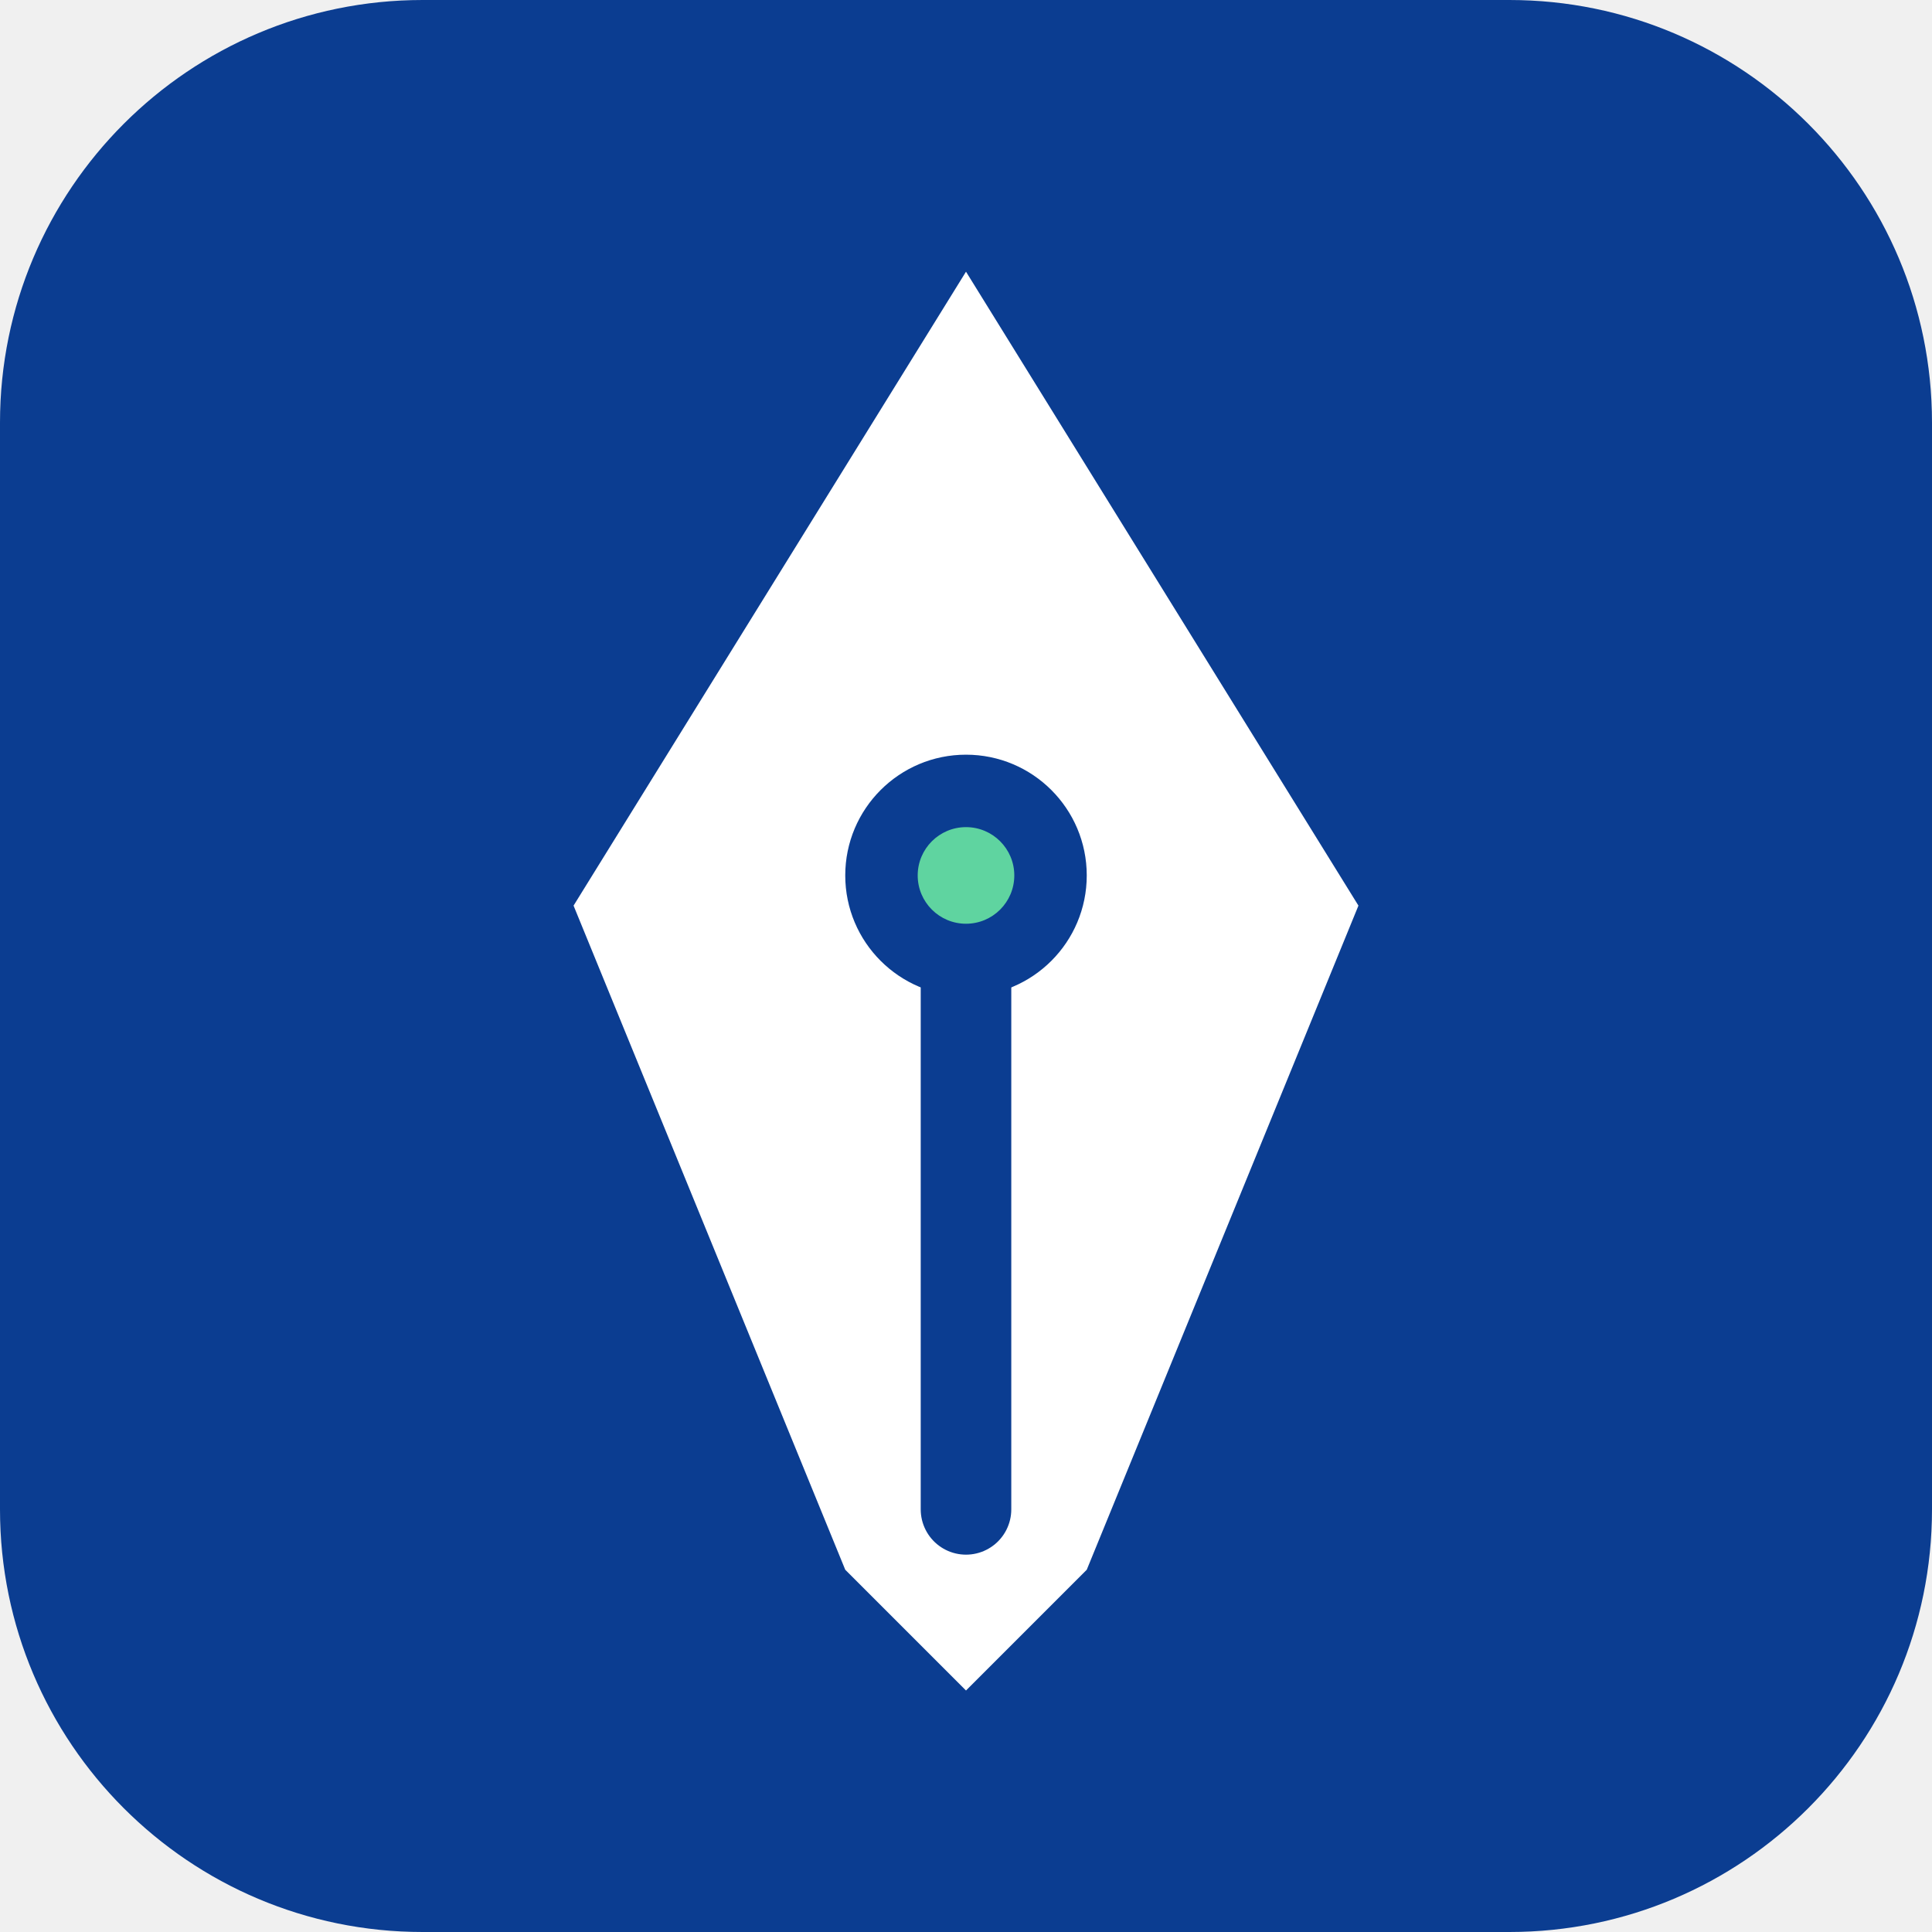
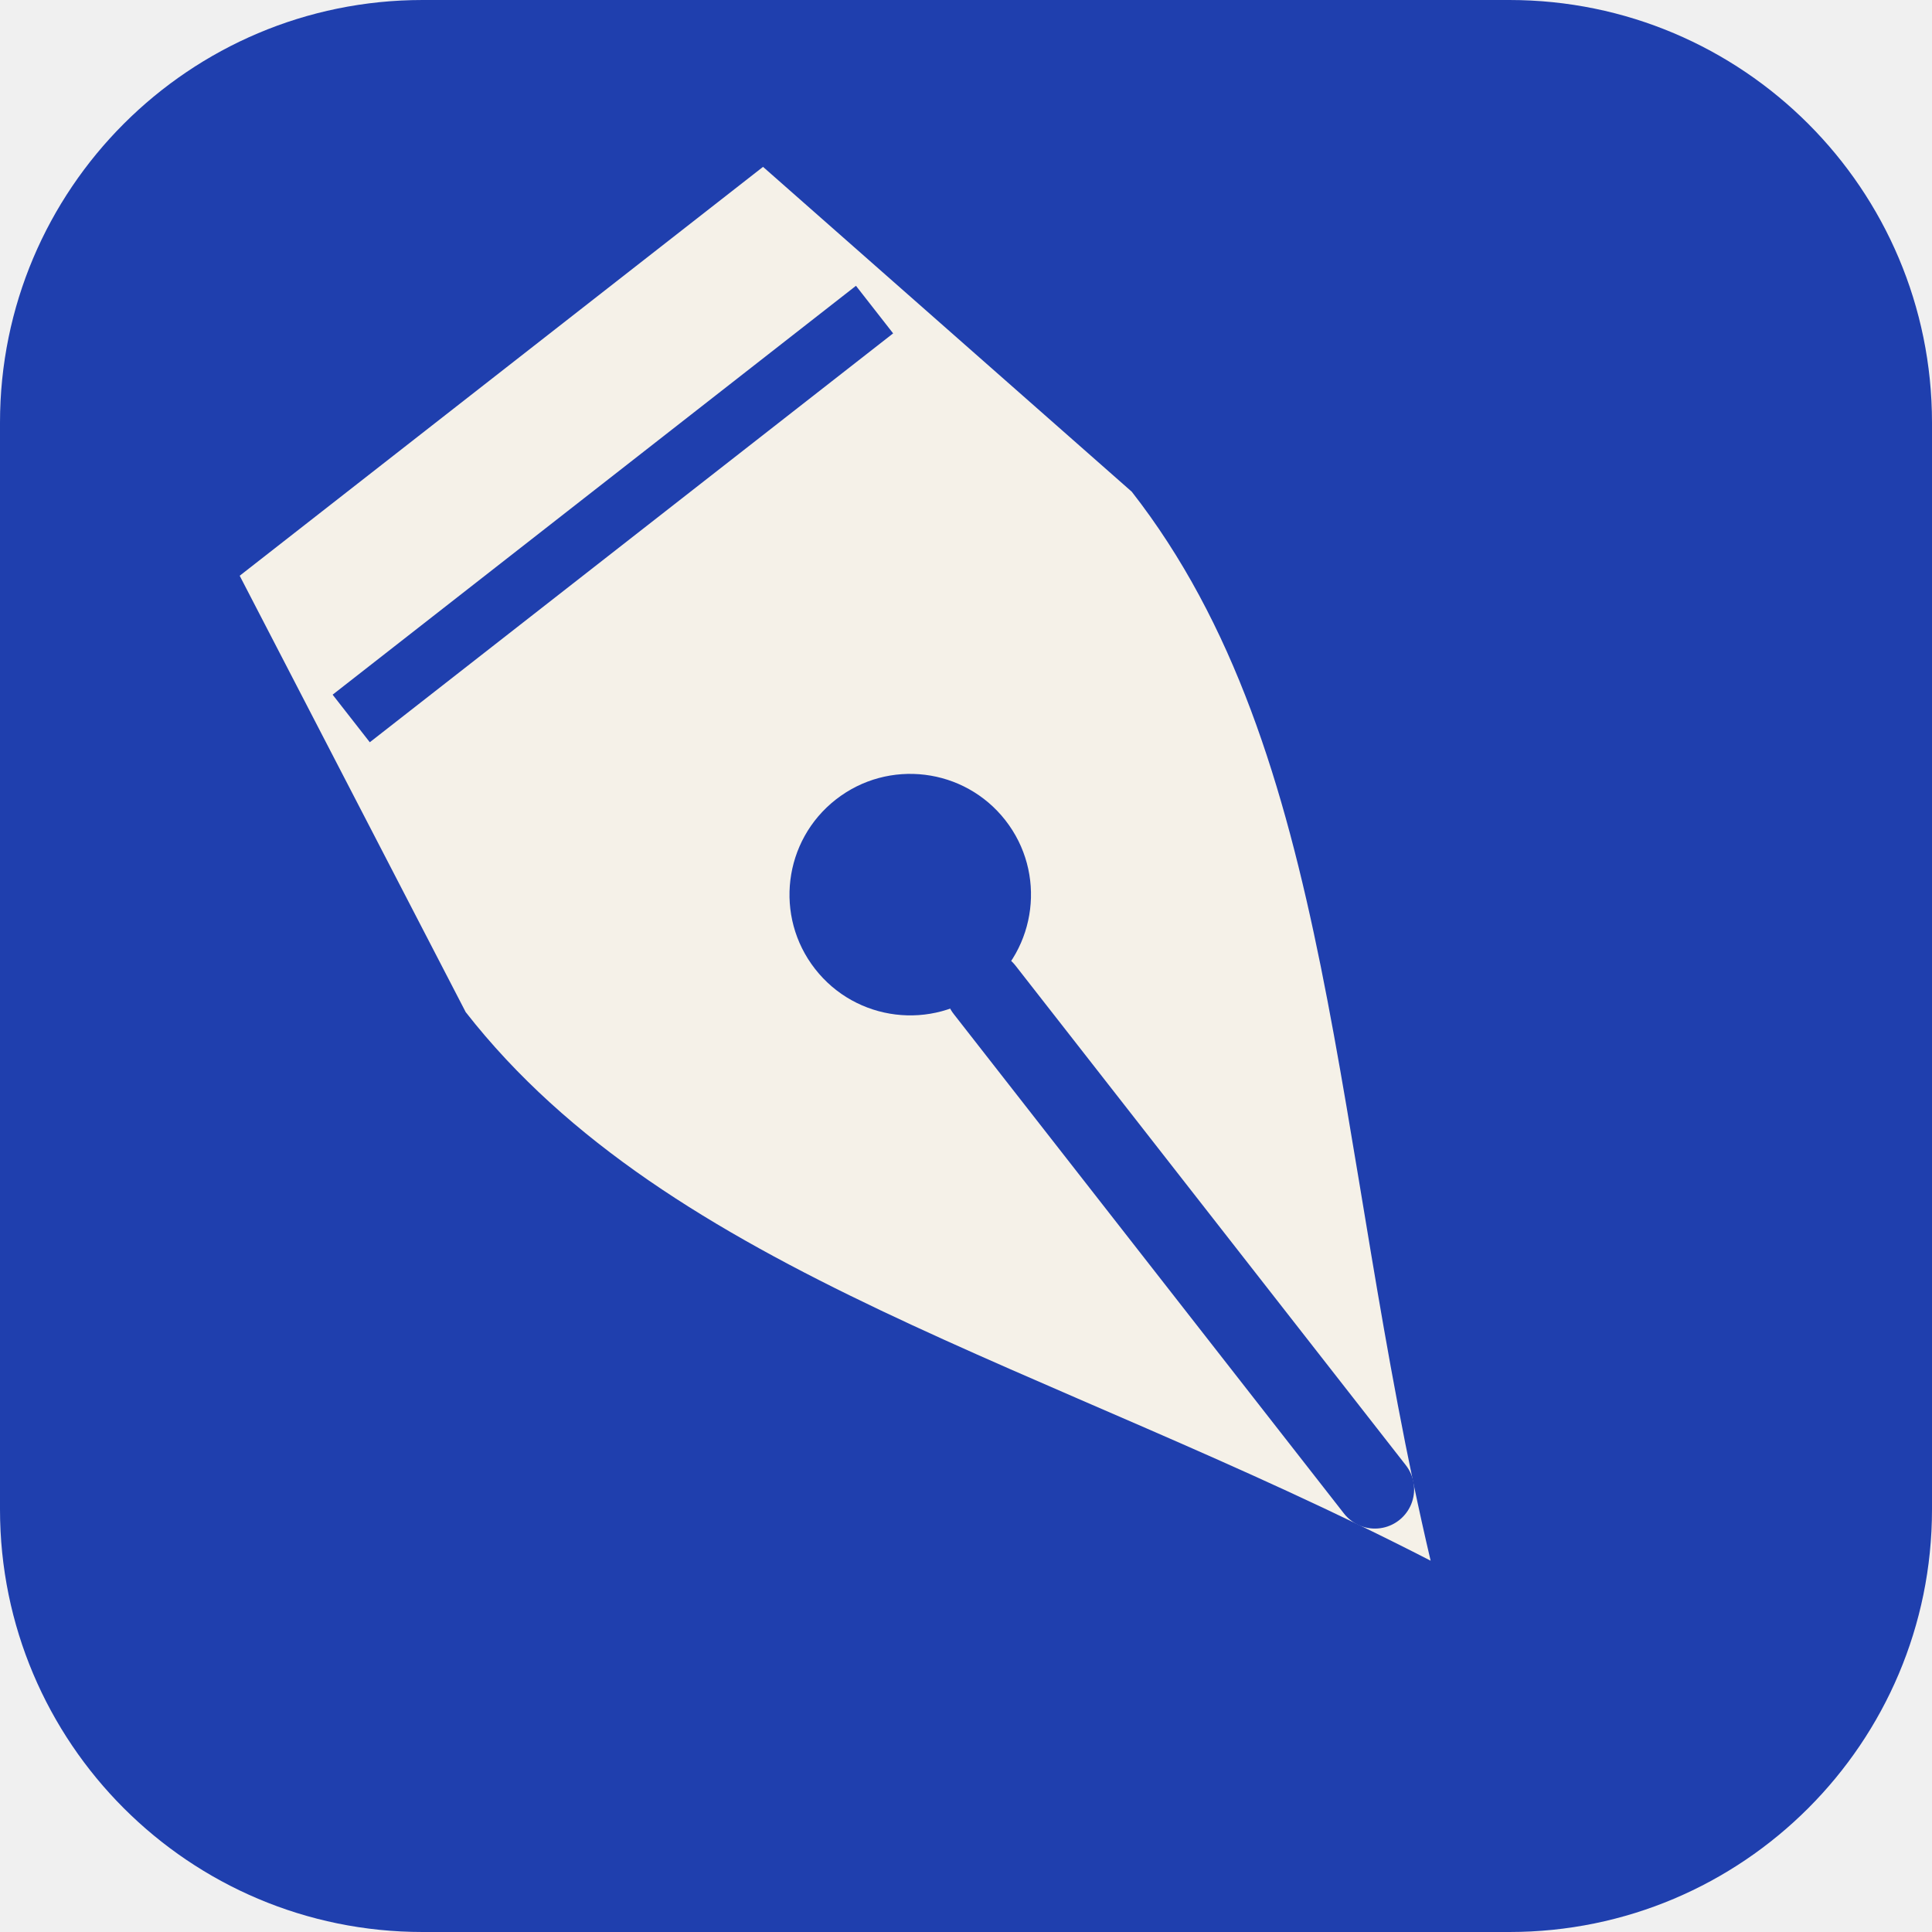
- <svg xmlns="http://www.w3.org/2000/svg" viewBox="0 0 64 64" role="img" aria-label="Blue Pen Solutions">
-   <rect width="64" height="64" rx="14" fill="#0b3d91" />
-   <path d="M32 9 L45 30 L36 52 L32 56 L28 52 L19 30 Z" fill="#ffffff" />
-   <path d="M32 30 L32 50" stroke="#0b3d91" stroke-width="3" stroke-linecap="round" />
-   <circle cx="32" cy="29" r="4" fill="#0b3d91" />
-   <circle cx="32" cy="29" r="1.6" fill="#5fd4a0" />
+ <svg xmlns="http://www.w3.org/2000/svg" viewBox="0 0 64 64">
+   <rect width="64" height="64" rx="14" fill="#1f3fae" />
+   <g transform="rotate(-38 32 32)">
+     <path d="M21 7h22l3 16c0 11-8 21-14 34-6-13-14-23-14-34z" fill="#f5f1e8" />
+     <path d="M32 33v21" stroke="#1f3fae" stroke-width="2.6" stroke-linecap="round" />
+     <circle cx="32" cy="29" r="4" fill="#1f3fae" />
+     <path d="M21 13h22" stroke="#1f3fae" stroke-width="2" />
+   </g>
</svg>
